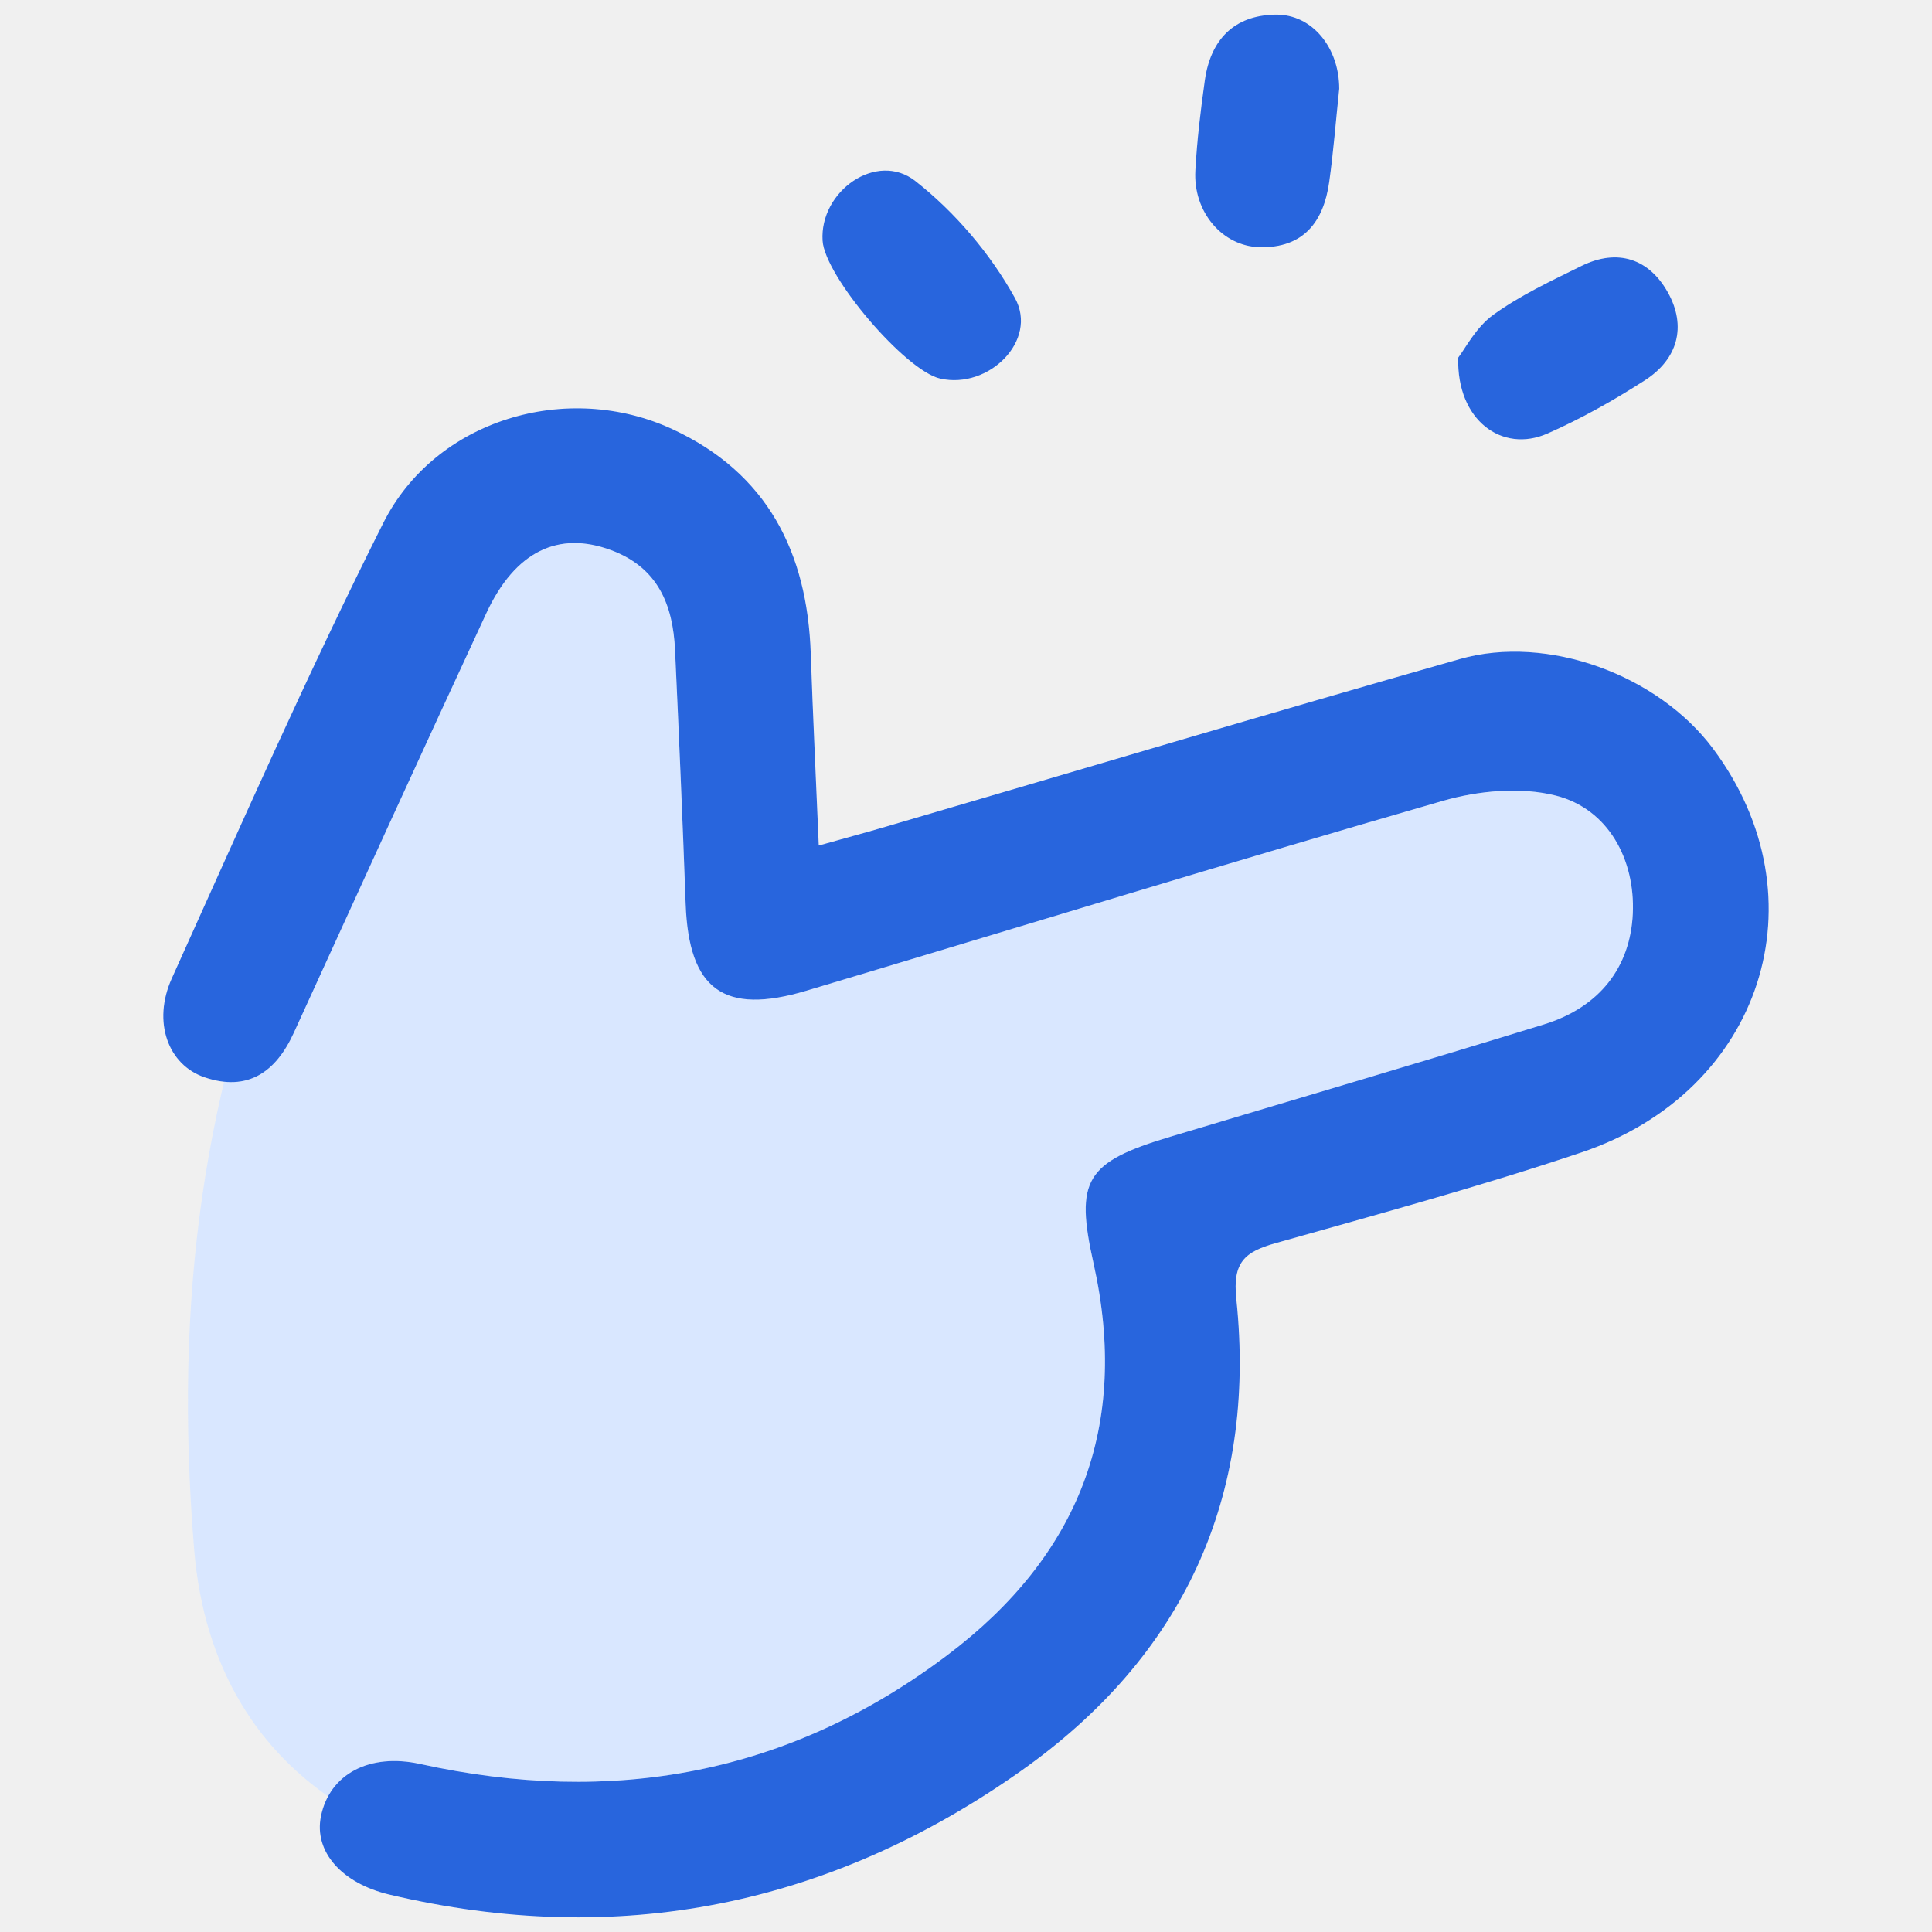
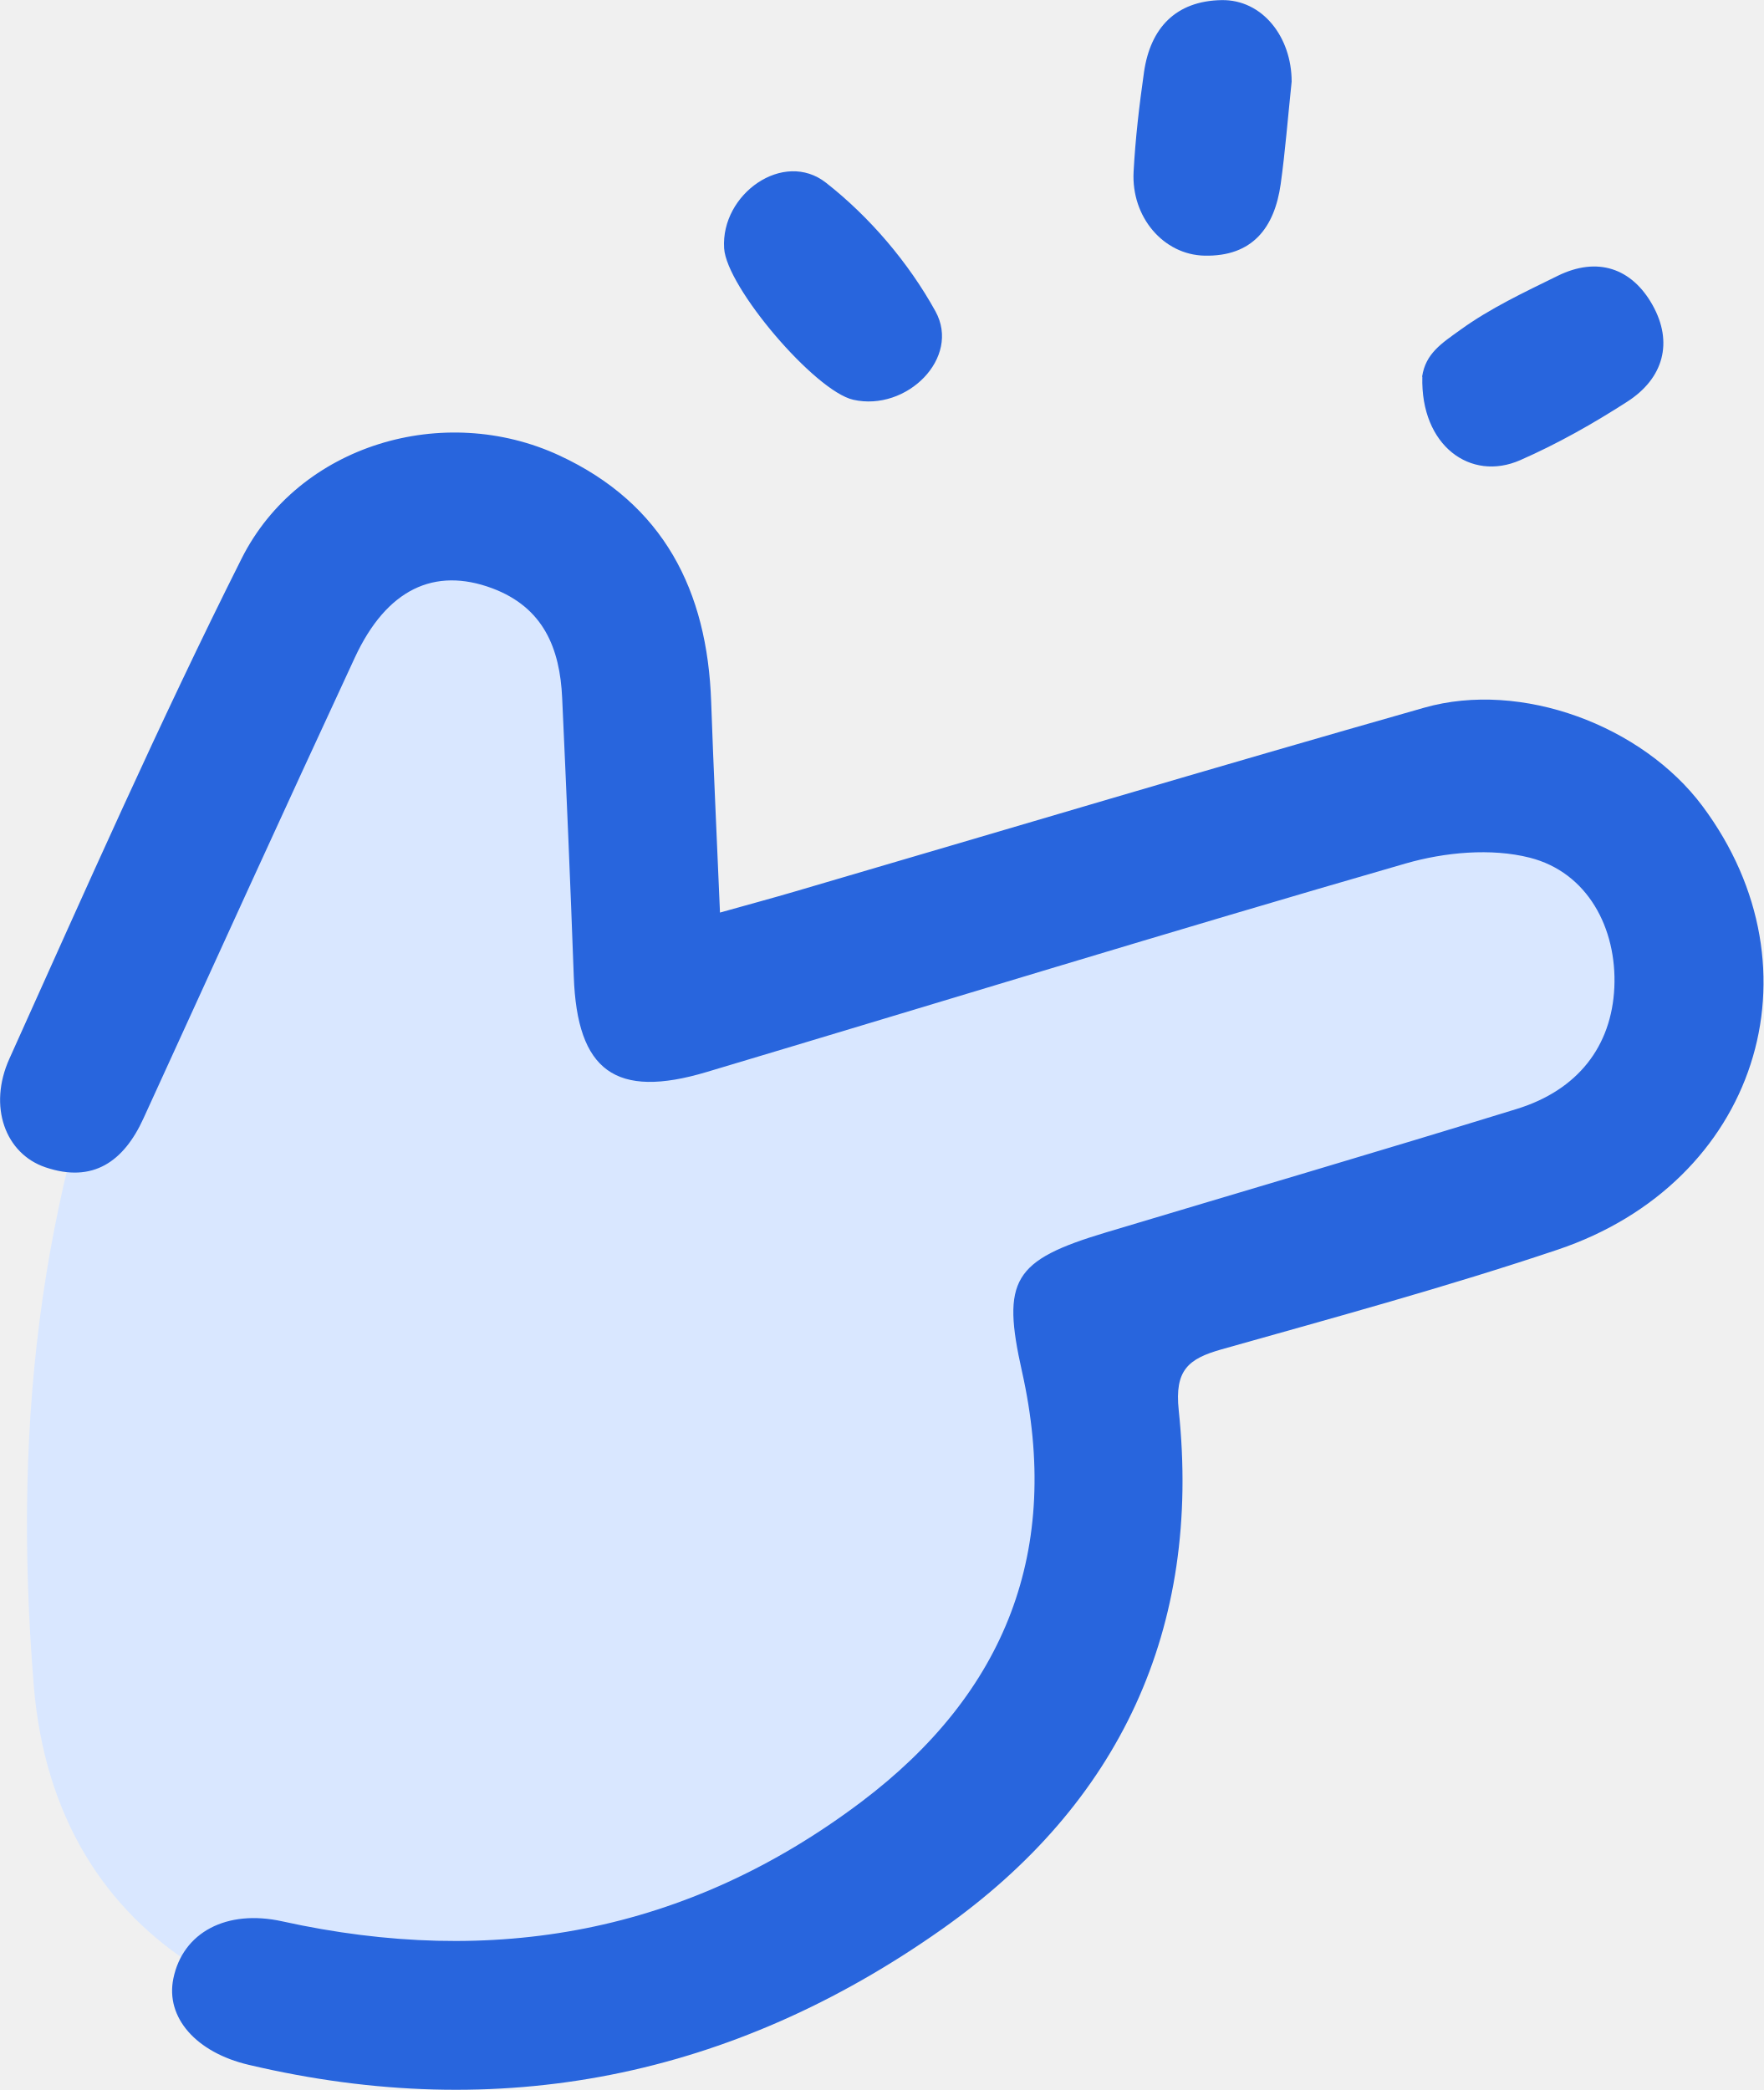
- <svg xmlns="http://www.w3.org/2000/svg" xml:space="preserve" viewBox="0 0 190 190">
-   <path d="M71.754 54.979c-5.333 79.333 80.667-9.333 92.77 24.461 8.591 23.988-12.337 28.552-25.218 31.465-6.76 1.529-13.643 1.796-19.43 6.141-9.547 7.17-2.951 19.636-6.122 29.267-14.105 42.842-90.804 53.631-94.666 6-2-24.666.882-45.479 9.733-66.618 7.779-18.58 10.303-41.327 35.6-35.382" fill="#d9e7ff" />
-   <path d="M79.733 64.259c-.343-9.947-4.263-17.724-13.593-22.047-10.354-4.797-23.322-.98-28.453 9.23-7.385 14.7-14.029 29.777-20.793 44.781-1.93 4.28-.363 8.508 3.227 9.725 4.239 1.438 7.007-.51 8.77-4.369 6.287-13.767 12.564-27.539 18.934-41.268 2.838-6.115 7.121-8.133 12.297-6.197 4.593 1.718 6.058 5.379 6.264 9.82.385 8.312.742 16.626 1.042 24.941.304 8.448 3.733 10.99 11.886 8.555 20.855-6.233 41.662-12.635 62.575-18.668 3.501-1.01 7.659-1.396 11.118-.518 5.165 1.313 7.814 6.303 7.568 11.617-.244 5.243-3.248 9.191-8.746 10.885-12.229 3.766-24.504 7.374-36.759 11.051-8.337 2.502-9.36 4.252-7.524 12.463 3.568 15.964-1.41 28.74-14.41 38.535-15.594 11.75-32.951 14.836-51.816 10.682-4.977-1.097-8.902.984-9.754 5.123-.723 3.51 2.06 6.617 6.721 7.721 22.533 5.33 43.32 1.096 62.082-12.132 15.934-11.233 23.271-26.912 21.213-46.47-.379-3.599.855-4.609 3.834-5.452 10.062-2.843 20.168-5.591 30.075-8.919 17.84-5.99 23.935-25.039 12.978-39.721-5.388-7.221-16.23-11.279-24.906-8.813-18.845 5.358-37.617 10.974-56.42 16.478-1.873.549-3.756 1.058-6.619 1.861-.286-6.718-.581-12.805-.791-18.894zm72.435-21.615c3.326-1.461 6.531-3.274 9.592-5.238 3.251-2.086 4.127-5.312 2.265-8.646-1.847-3.304-4.927-4.367-8.497-2.607-2.971 1.465-6.021 2.889-8.686 4.816-1.705 1.234-2.771 3.354-3.436 4.201-.17 6.171 4.324 9.421 8.762 7.474zM125.435 1.438c-4.095.065-6.382 2.482-6.946 6.456-.418 2.952-.773 5.925-.934 8.899-.22 4.058 2.666 7.443 6.35 7.52 4.296.087 6.269-2.508 6.816-6.416.414-2.954.645-5.934.984-9.164.01-3.988-2.619-7.351-6.27-7.295zM92.458 37.231c4.776 1.083 9.663-3.748 7.356-7.922-2.403-4.348-5.891-8.447-9.799-11.511-3.801-2.978-9.426 1.007-9.121 5.871.219 3.502 8.135 12.785 11.564 13.562z" fill="#fff" />
-   <path d="M80.521 83.153c-.283-6.719-.578-12.806-.788-18.895-.343-9.947-4.263-17.724-13.593-22.047-10.354-4.797-23.322-.98-28.453 9.23-7.385 14.7-14.029 29.777-20.793 44.781-1.93 4.28-.363 8.508 3.227 9.725 4.239 1.438 7.007-.51 8.77-4.369 6.287-13.767 12.564-27.539 18.934-41.268 2.838-6.115 7.121-8.133 12.297-6.197 4.593 1.718 6.058 5.379 6.264 9.82.385 8.312.742 16.626 1.042 24.941.304 8.448 3.733 10.99 11.886 8.555 20.855-6.233 41.662-12.635 62.575-18.668 3.501-1.01 7.659-1.396 11.118-.518 5.165 1.313 7.814 6.303 7.568 11.617-.244 5.243-3.248 9.191-8.746 10.885-12.229 3.766-24.504 7.374-36.759 11.051-8.337 2.502-9.36 4.252-7.524 12.463 3.568 15.964-1.41 28.74-14.41 38.535-15.594 11.75-32.951 14.836-51.816 10.682-4.977-1.097-8.902.984-9.754 5.123-.723 3.51 2.06 6.617 6.721 7.721 22.533 5.33 43.32 1.096 62.082-12.132 15.934-11.233 23.271-26.912 21.213-46.47-.379-3.599.855-4.609 3.834-5.452 10.062-2.843 20.168-5.591 30.075-8.919 17.84-5.99 23.935-25.039 12.978-39.721-5.388-7.221-16.23-11.279-24.906-8.813-18.845 5.358-37.617 10.974-56.42 16.478-1.875.55-3.758 1.059-6.622 1.862zM143.406 35.169c-.17 6.172 4.324 9.422 8.762 7.475 3.326-1.461 6.531-3.274 9.592-5.238 3.251-2.086 4.127-5.312 2.265-8.646-1.847-3.304-4.927-4.367-8.497-2.607-2.971 1.465-6.021 2.889-8.686 4.816-1.705 1.233-2.771 3.352-3.436 4.2zM131.705 8.733c.01-3.988-2.619-7.352-6.271-7.295-4.095.065-6.382 2.482-6.946 6.456-.418 2.952-.773 5.925-.934 8.899-.22 4.058 2.666 7.443 6.35 7.52 4.296.087 6.269-2.508 6.816-6.416.415-2.954.645-5.933.985-9.164zM80.895 23.67c.219 3.501 8.135 12.784 11.563 13.562 4.776 1.083 9.663-3.748 7.356-7.922-2.403-4.348-5.891-8.447-9.799-11.511-3.8-2.978-9.425 1.007-9.12 5.871z" fill-rule="evenodd" clip-rule="evenodd" fill="#2865dd" />
+ <svg xmlns="http://www.w3.org/2000/svg" id="Layer_1" viewBox="0 0 157.88 187.12">
+   <defs>
+     <style>.cls-2{fill:#2865dd;fill-rule:evenodd}</style>
+   </defs>
+   <path d="M55.69 53.54c-5.33 79.33 80.67-9.33 92.77 24.46 8.59 23.99-12.34 28.55-25.22 31.46-6.76 1.53-13.64 1.8-19.43 6.14-9.55 7.17-2.95 19.64-6.12 29.27-14.11 42.84-90.8 53.63-94.67 6-2-24.67.88-45.48 9.73-66.62 7.78-18.58 10.3-41.33 35.6-35.38" fill="#d9e7ff" />
+   <g id="F6qFvb">
+     <path class="cls-2" d="M64.46 81.72c-.28-6.72-.58-12.81-.79-18.89-.34-9.95-4.26-17.72-13.59-22.05-10.35-4.8-23.32-.98-28.45 9.23C14.25 64.71 7.6 79.79.84 94.79c-1.93 4.28-.36 8.51 3.23 9.72 4.24 1.44 7.01-.51 8.77-4.37C19.13 86.37 25.4 72.6 31.77 58.87c2.84-6.12 7.12-8.13 12.3-6.2 4.59 1.72 6.06 5.38 6.26 9.82.38 8.31.74 16.63 1.04 24.94.3 8.45 3.73 10.99 11.89 8.55 20.86-6.23 41.66-12.63 62.58-18.67 3.5-1.01 7.66-1.4 11.12-.52 5.16 1.31 7.81 6.3 7.57 11.62-.24 5.24-3.25 9.19-8.75 10.88-12.23 3.77-24.5 7.37-36.76 11.05-8.34 2.5-9.36 4.25-7.52 12.46 3.57 15.96-1.41 28.74-14.41 38.54-15.59 11.75-32.95 14.84-51.82 10.68-4.98-1.1-8.9.98-9.75 5.12-.72 3.51 2.06 6.62 6.72 7.72 22.53 5.33 43.32 1.1 62.08-12.13 15.93-11.23 23.27-26.91 21.21-46.47-.38-3.6.86-4.61 3.83-5.45 10.06-2.84 20.17-5.59 30.08-8.92 17.84-5.99 23.93-25.04 12.98-39.72-5.39-7.22-16.23-11.28-24.91-8.81-18.84 5.36-37.62 10.97-56.42 16.48-1.87.55-3.76 1.06-6.62 1.86ZM127.34 33.73c-.17 6.17 4.32 9.42 8.76 7.47 3.33-1.46 6.53-3.27 9.59-5.24 3.25-2.09 4.13-5.31 2.26-8.65-1.85-3.3-4.93-4.37-8.5-2.61-2.97 1.46-6.02 2.89-8.69 4.82-1.71 1.23-3.12 2.12-3.44 4.2ZM115.64 7.3c0-3.99-2.62-7.35-6.27-7.29-4.09.07-6.38 2.48-6.95 6.46-.42 2.95-.77 5.92-.93 8.9-.22 4.06 2.67 7.44 6.35 7.52 4.3.09 6.27-2.51 6.82-6.42.41-2.95.64-5.93.98-9.16ZM64.83 22.23c.22 3.5 8.13 12.78 11.56 13.56 4.78 1.08 9.66-3.75 7.36-7.92-2.4-4.35-5.89-8.45-9.8-11.51-3.8-2.98-9.43 1.01-9.12 5.87Z" />
+   </g>
</svg>
